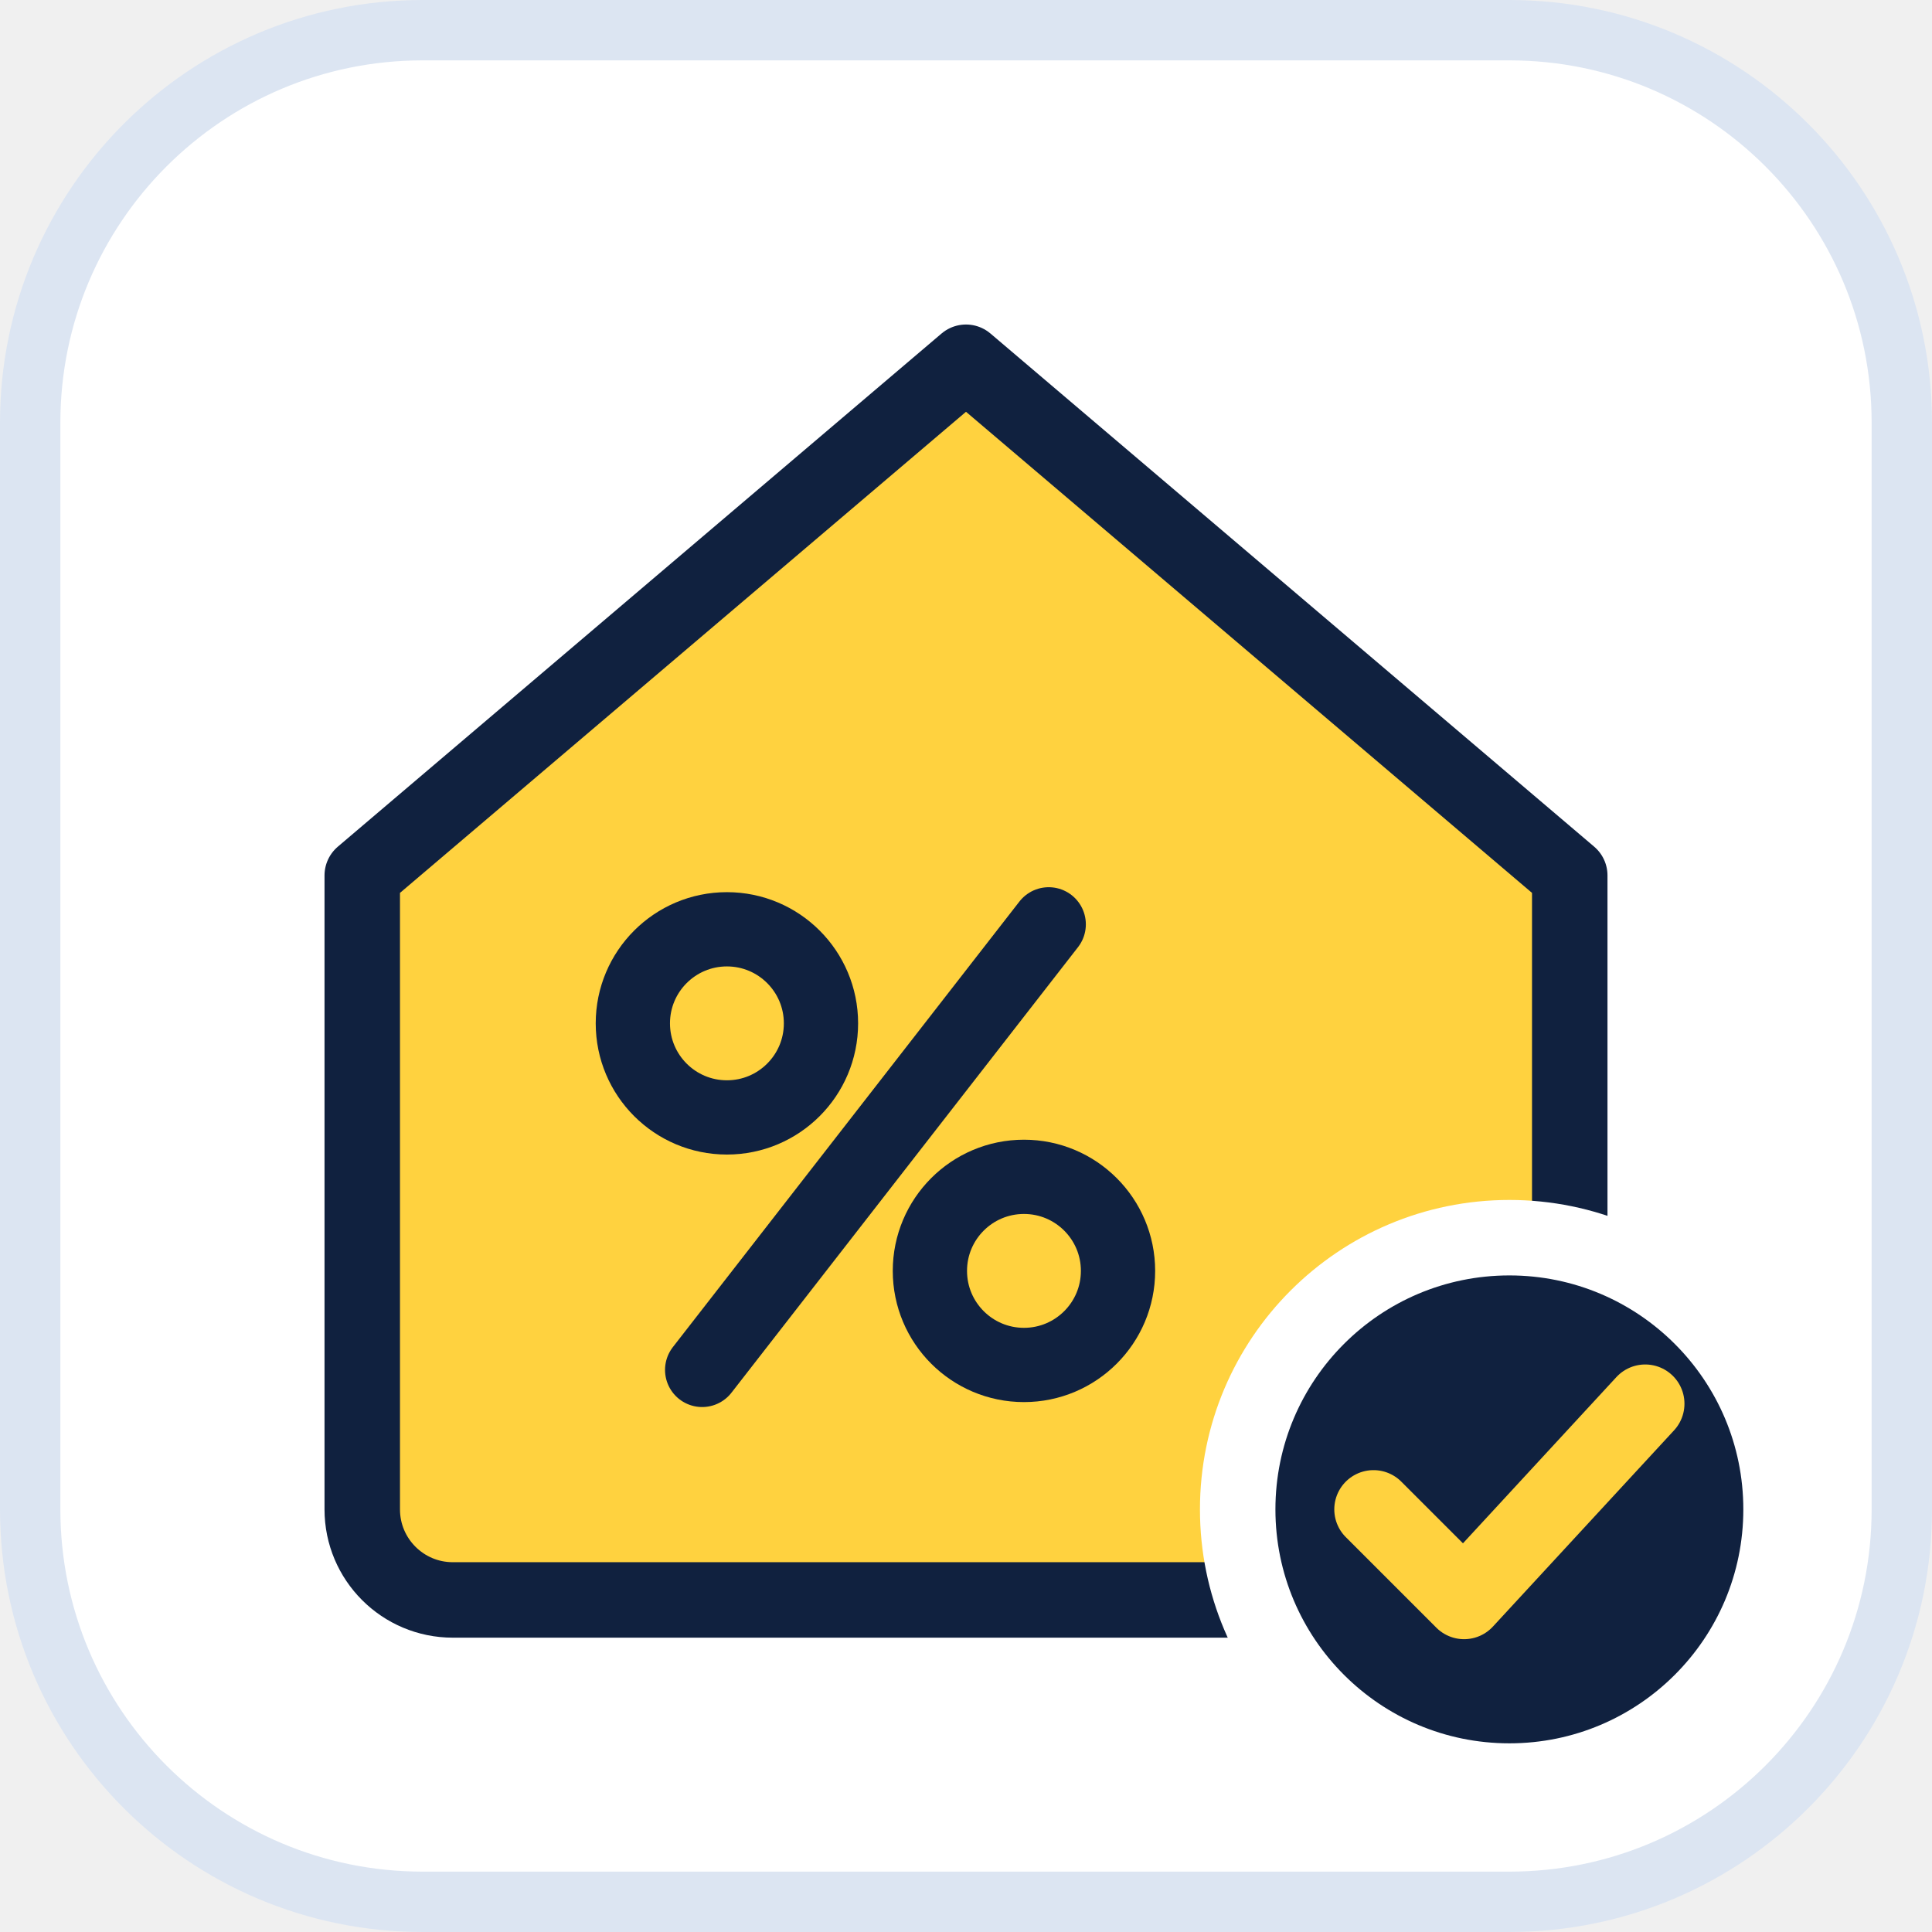
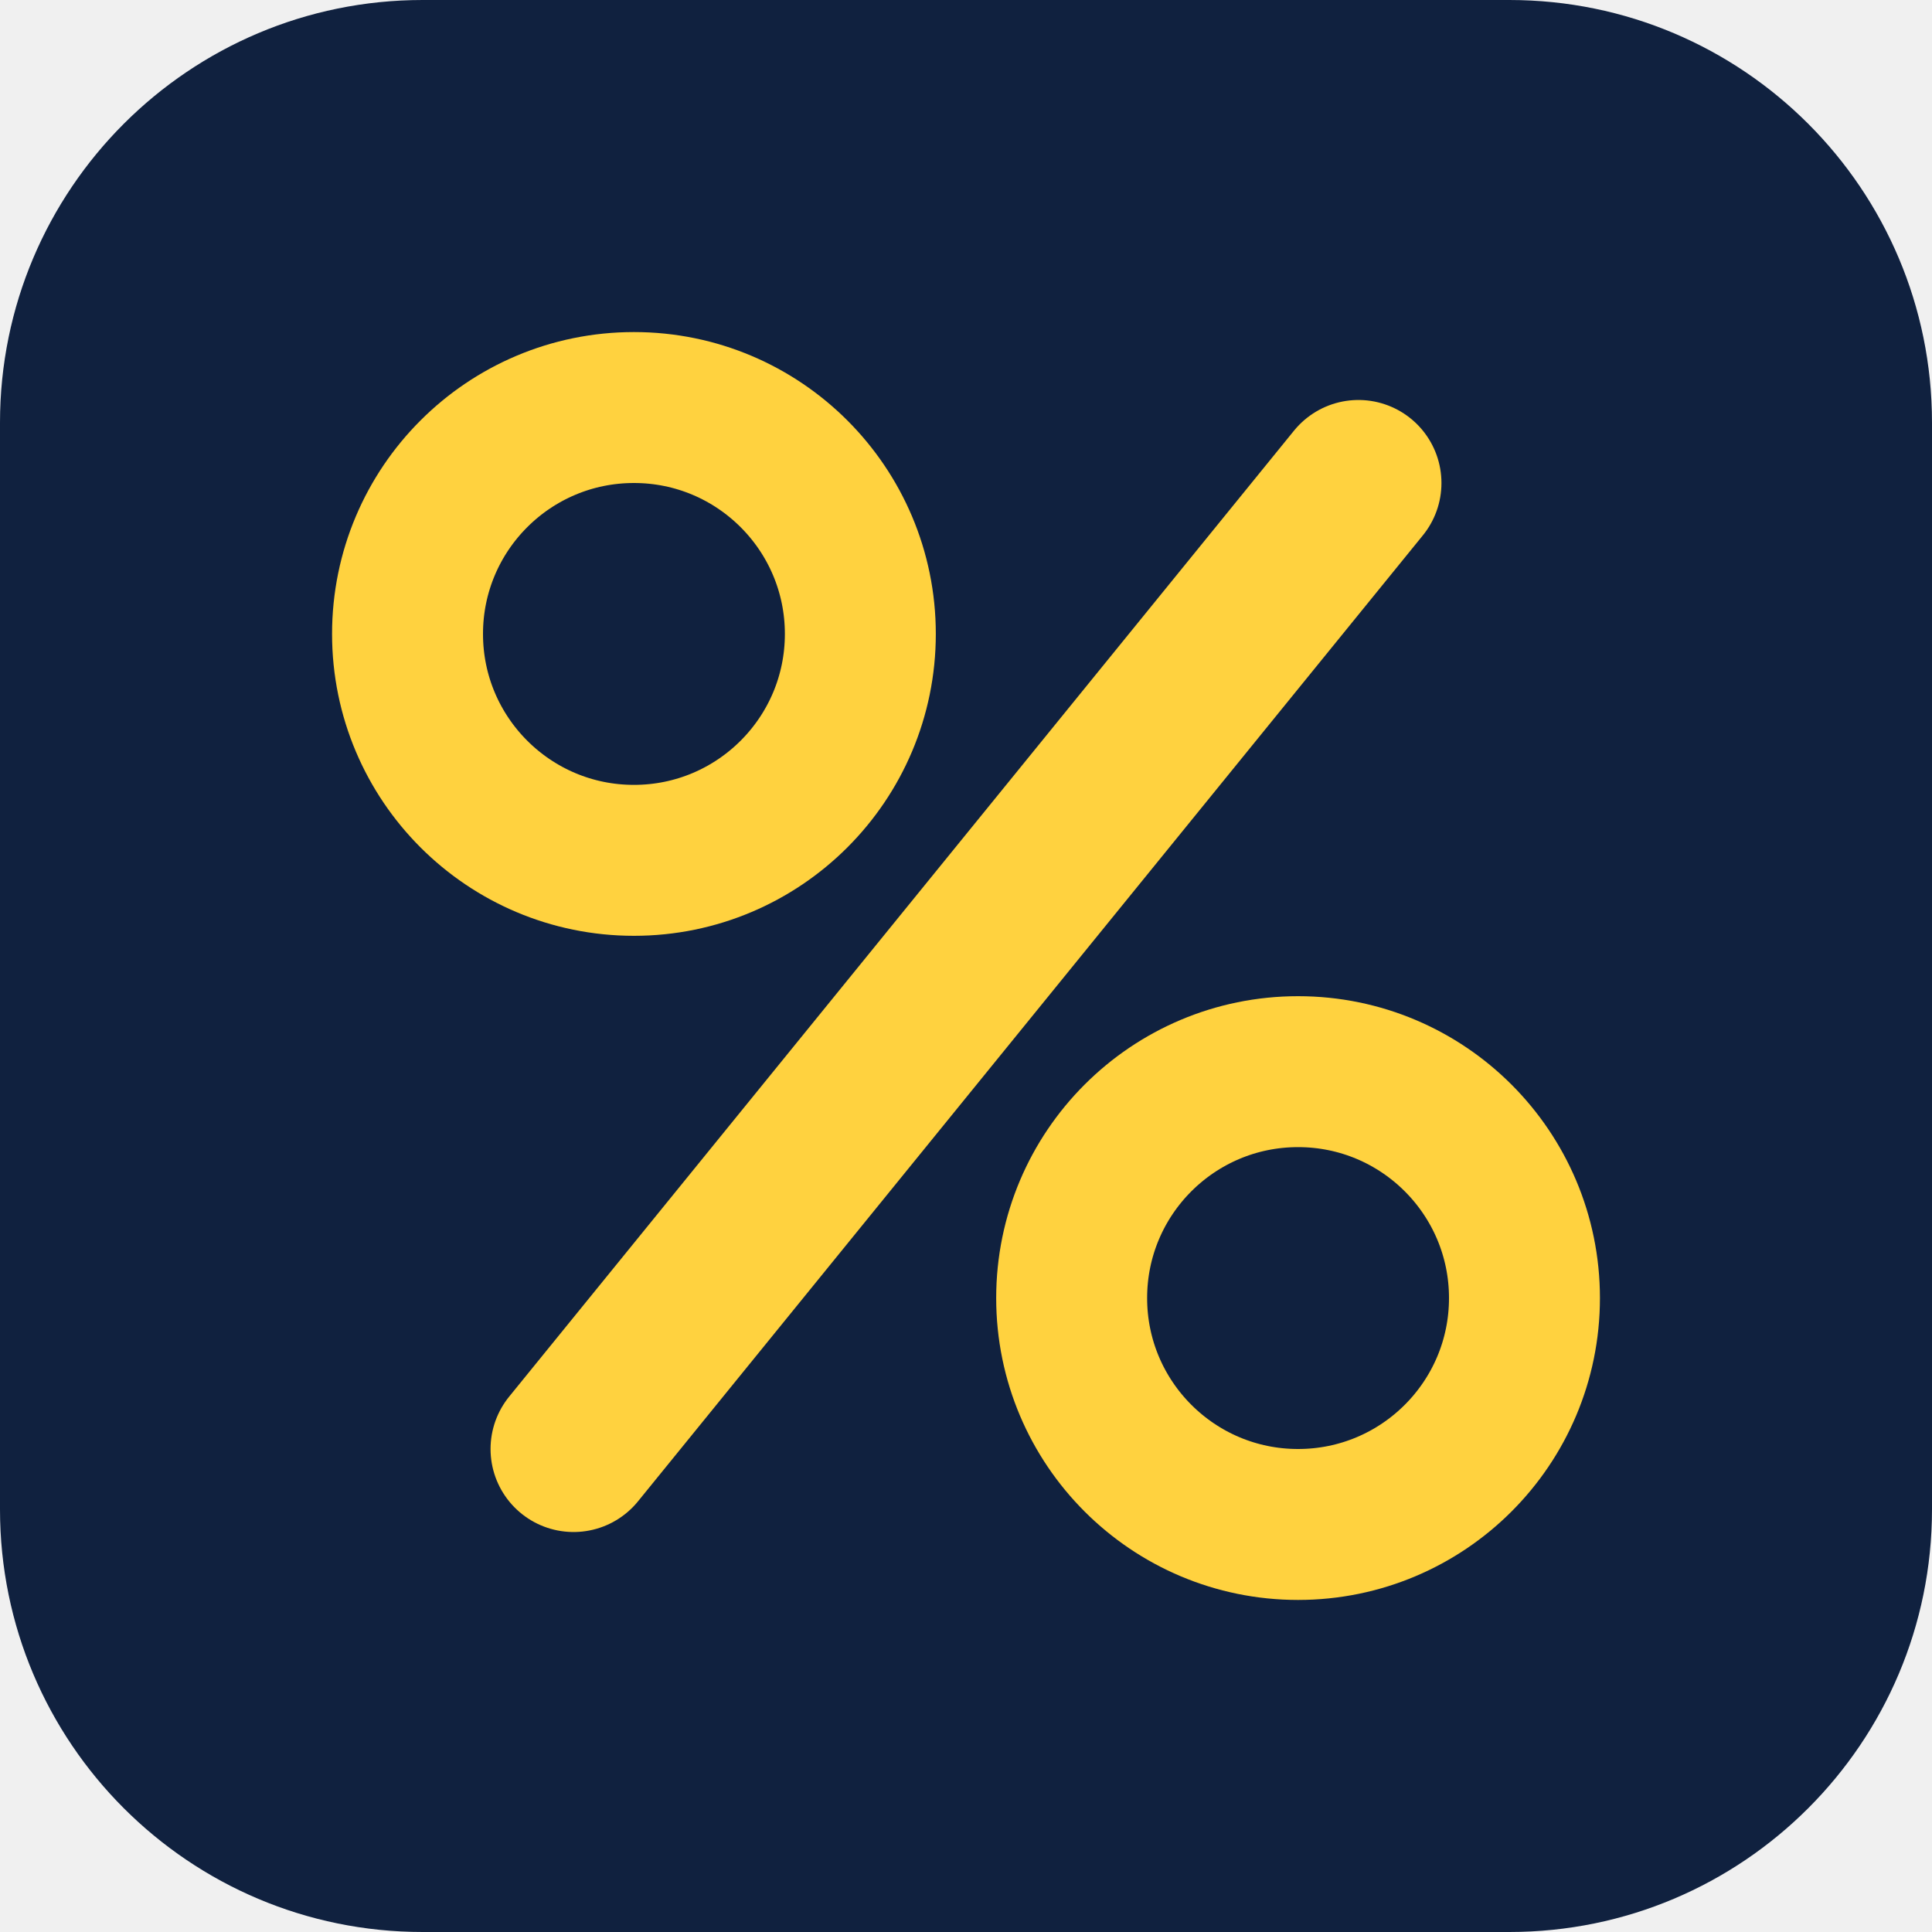
<svg xmlns="http://www.w3.org/2000/svg" viewBox="0 0 64 64">
-   <rect x="1" y="1" width="62" height="62" rx="13" fill="#FFFFFF" stroke="#DCE5F2" stroke-width="2" />
-   <path d="M32 12 52 29v21a3 3 0 0 1-3 3H15a3 3 0 0 1-3-3V29z" fill="#FFD23F" stroke="#10213F" stroke-width="2.5" stroke-linejoin="round" />
-   <g transform="translate(29 38) scale(.82) translate(-32 -40)" fill="none" stroke="#10213F" stroke-width="3" stroke-linecap="round">
-     <path d="M39 31 25 49" />
-     <circle cx="26" cy="35" r="3.8" />
-     <circle cx="38" cy="45" r="3.8" />
-   </g>
-   <circle cx="50" cy="50" r="9" fill="#10213F" stroke="#FFFFFF" stroke-width="2.5" />
-   <path d="M45.5 50l3 3 6-6.5" fill="none" stroke="#FFD23F" stroke-width="2.6" stroke-linecap="round" stroke-linejoin="round" />
+   <rect width="64" height="64" rx="14" fill="#10213F" />
+   <circle cx="21" cy="21" r="7.5" fill="none" stroke="#FFD23F" stroke-width="5" />
+   <circle cx="43" cy="43" r="7.5" fill="none" stroke="#FFD23F" stroke-width="5" />
+   <path d="M45 16 19 48" stroke="#FFD23F" stroke-width="5.5" stroke-linecap="round" />
</svg>
